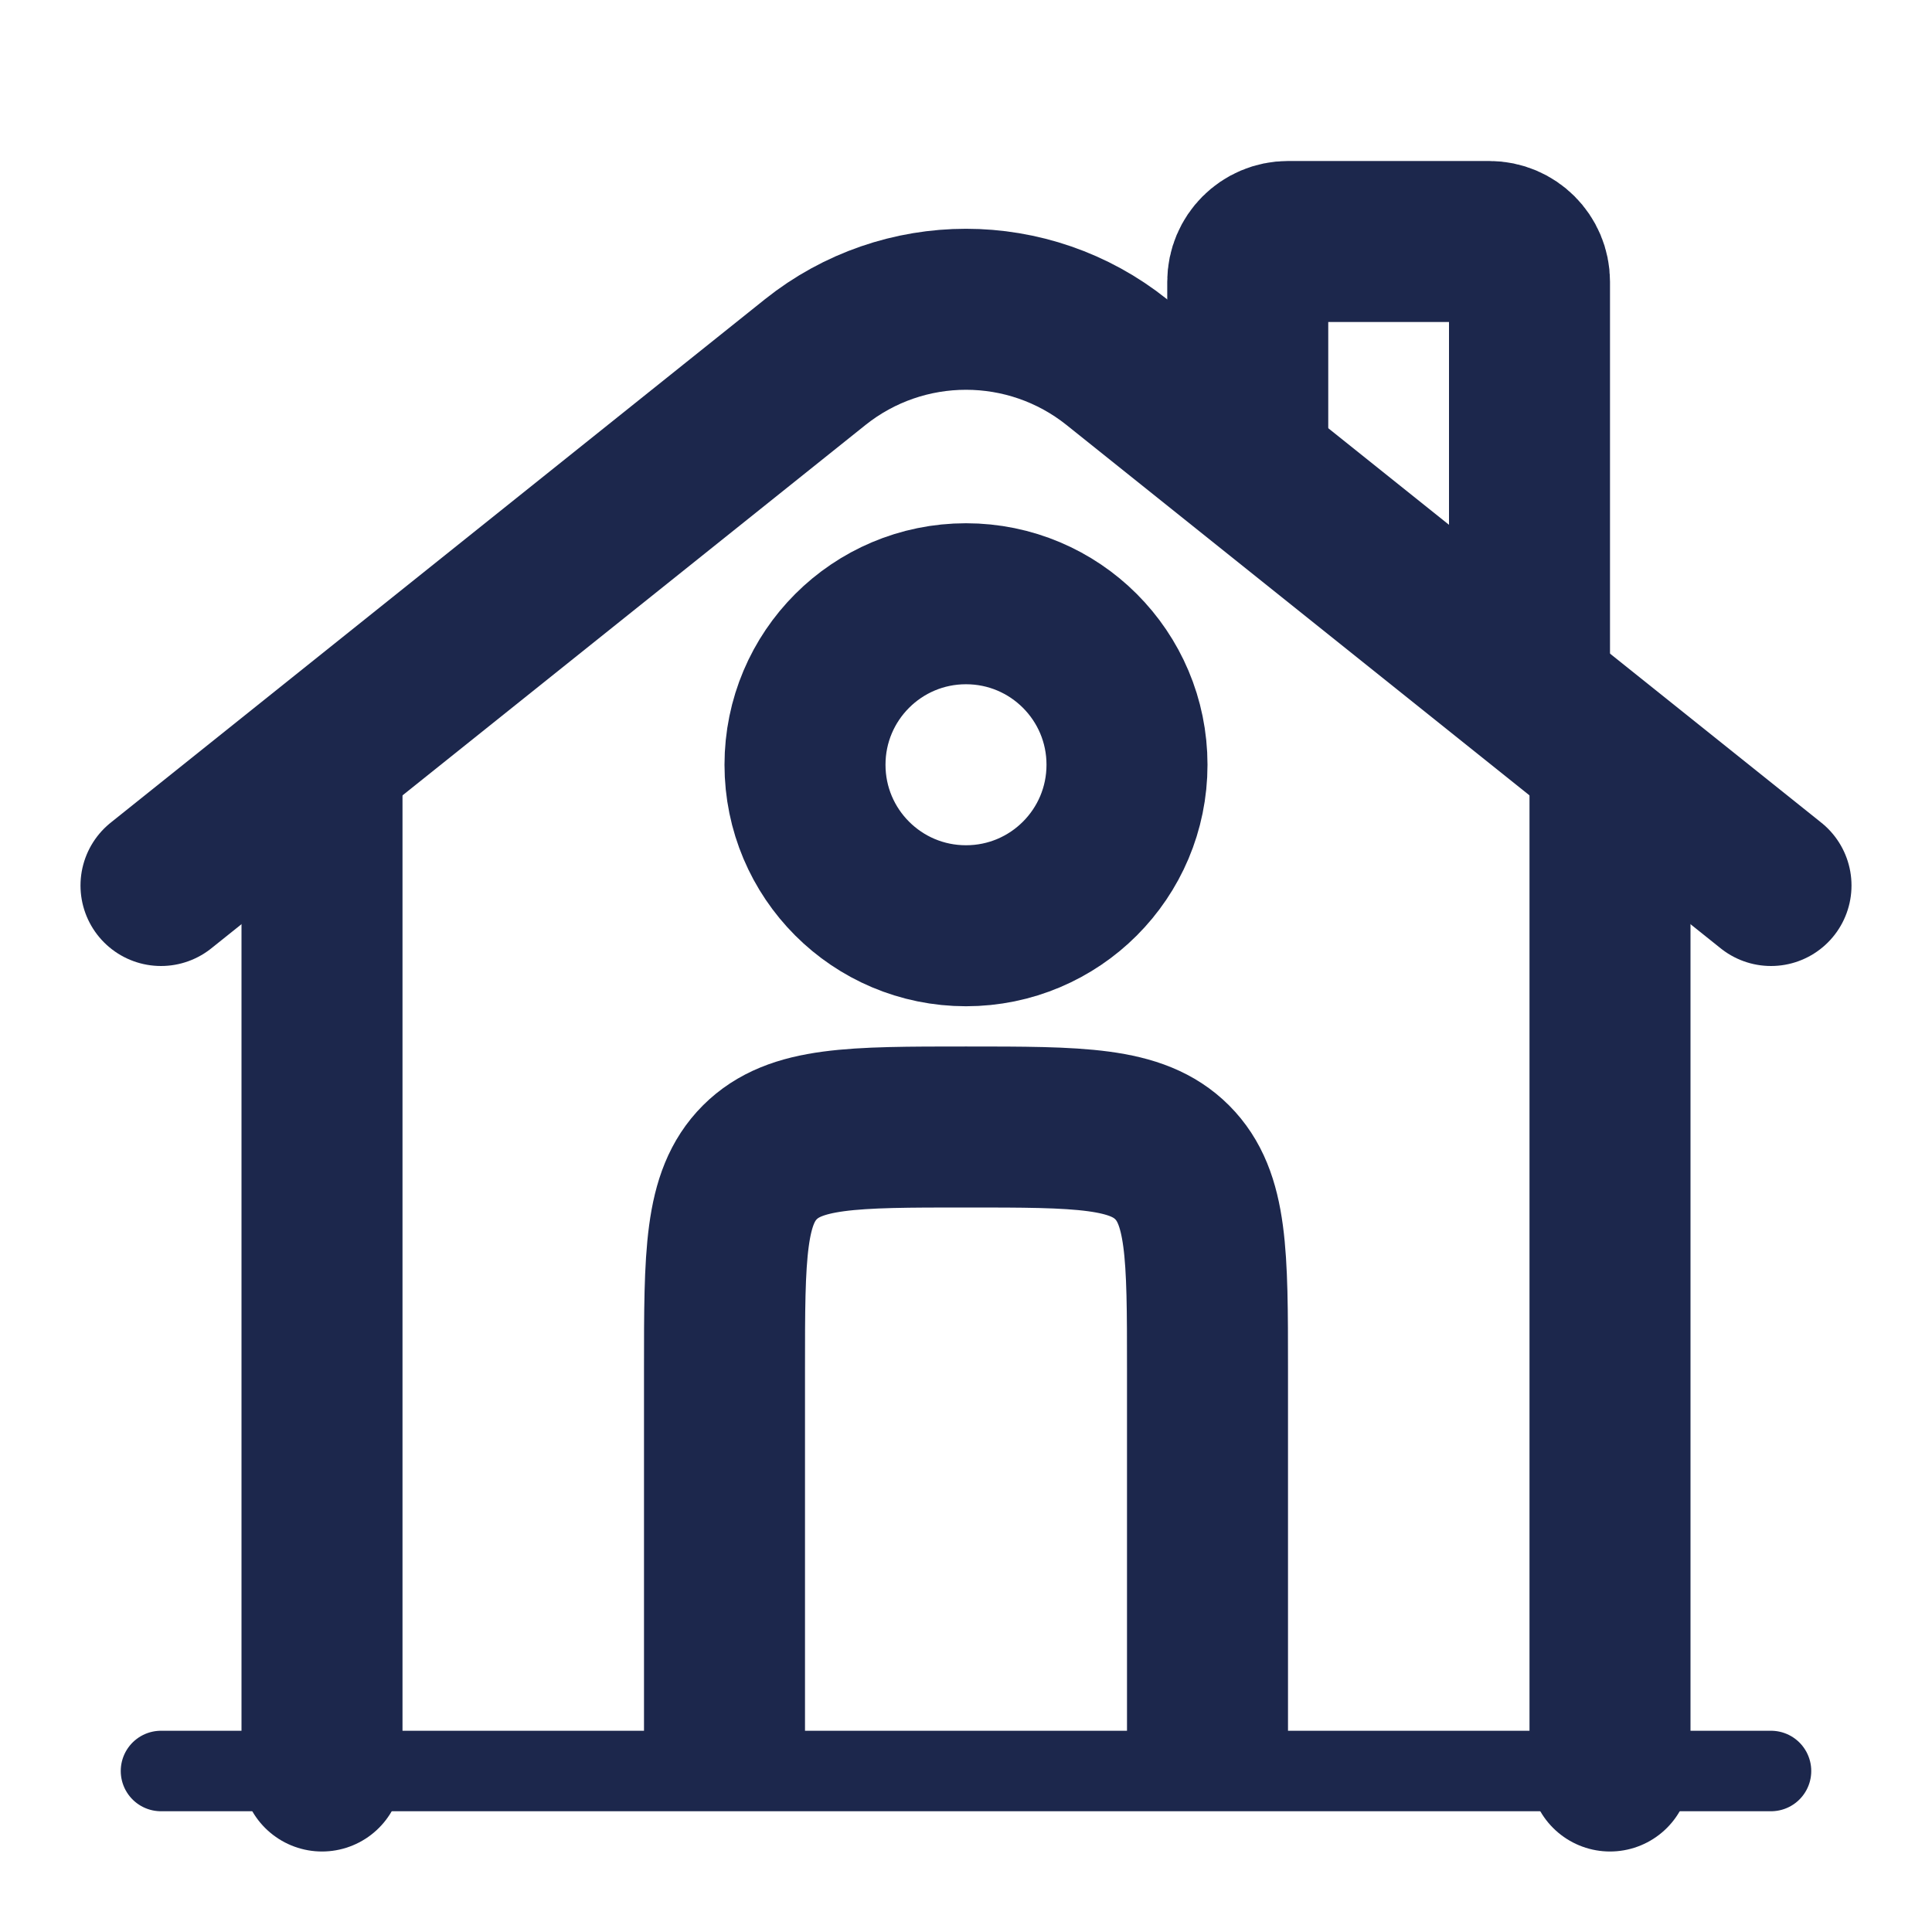
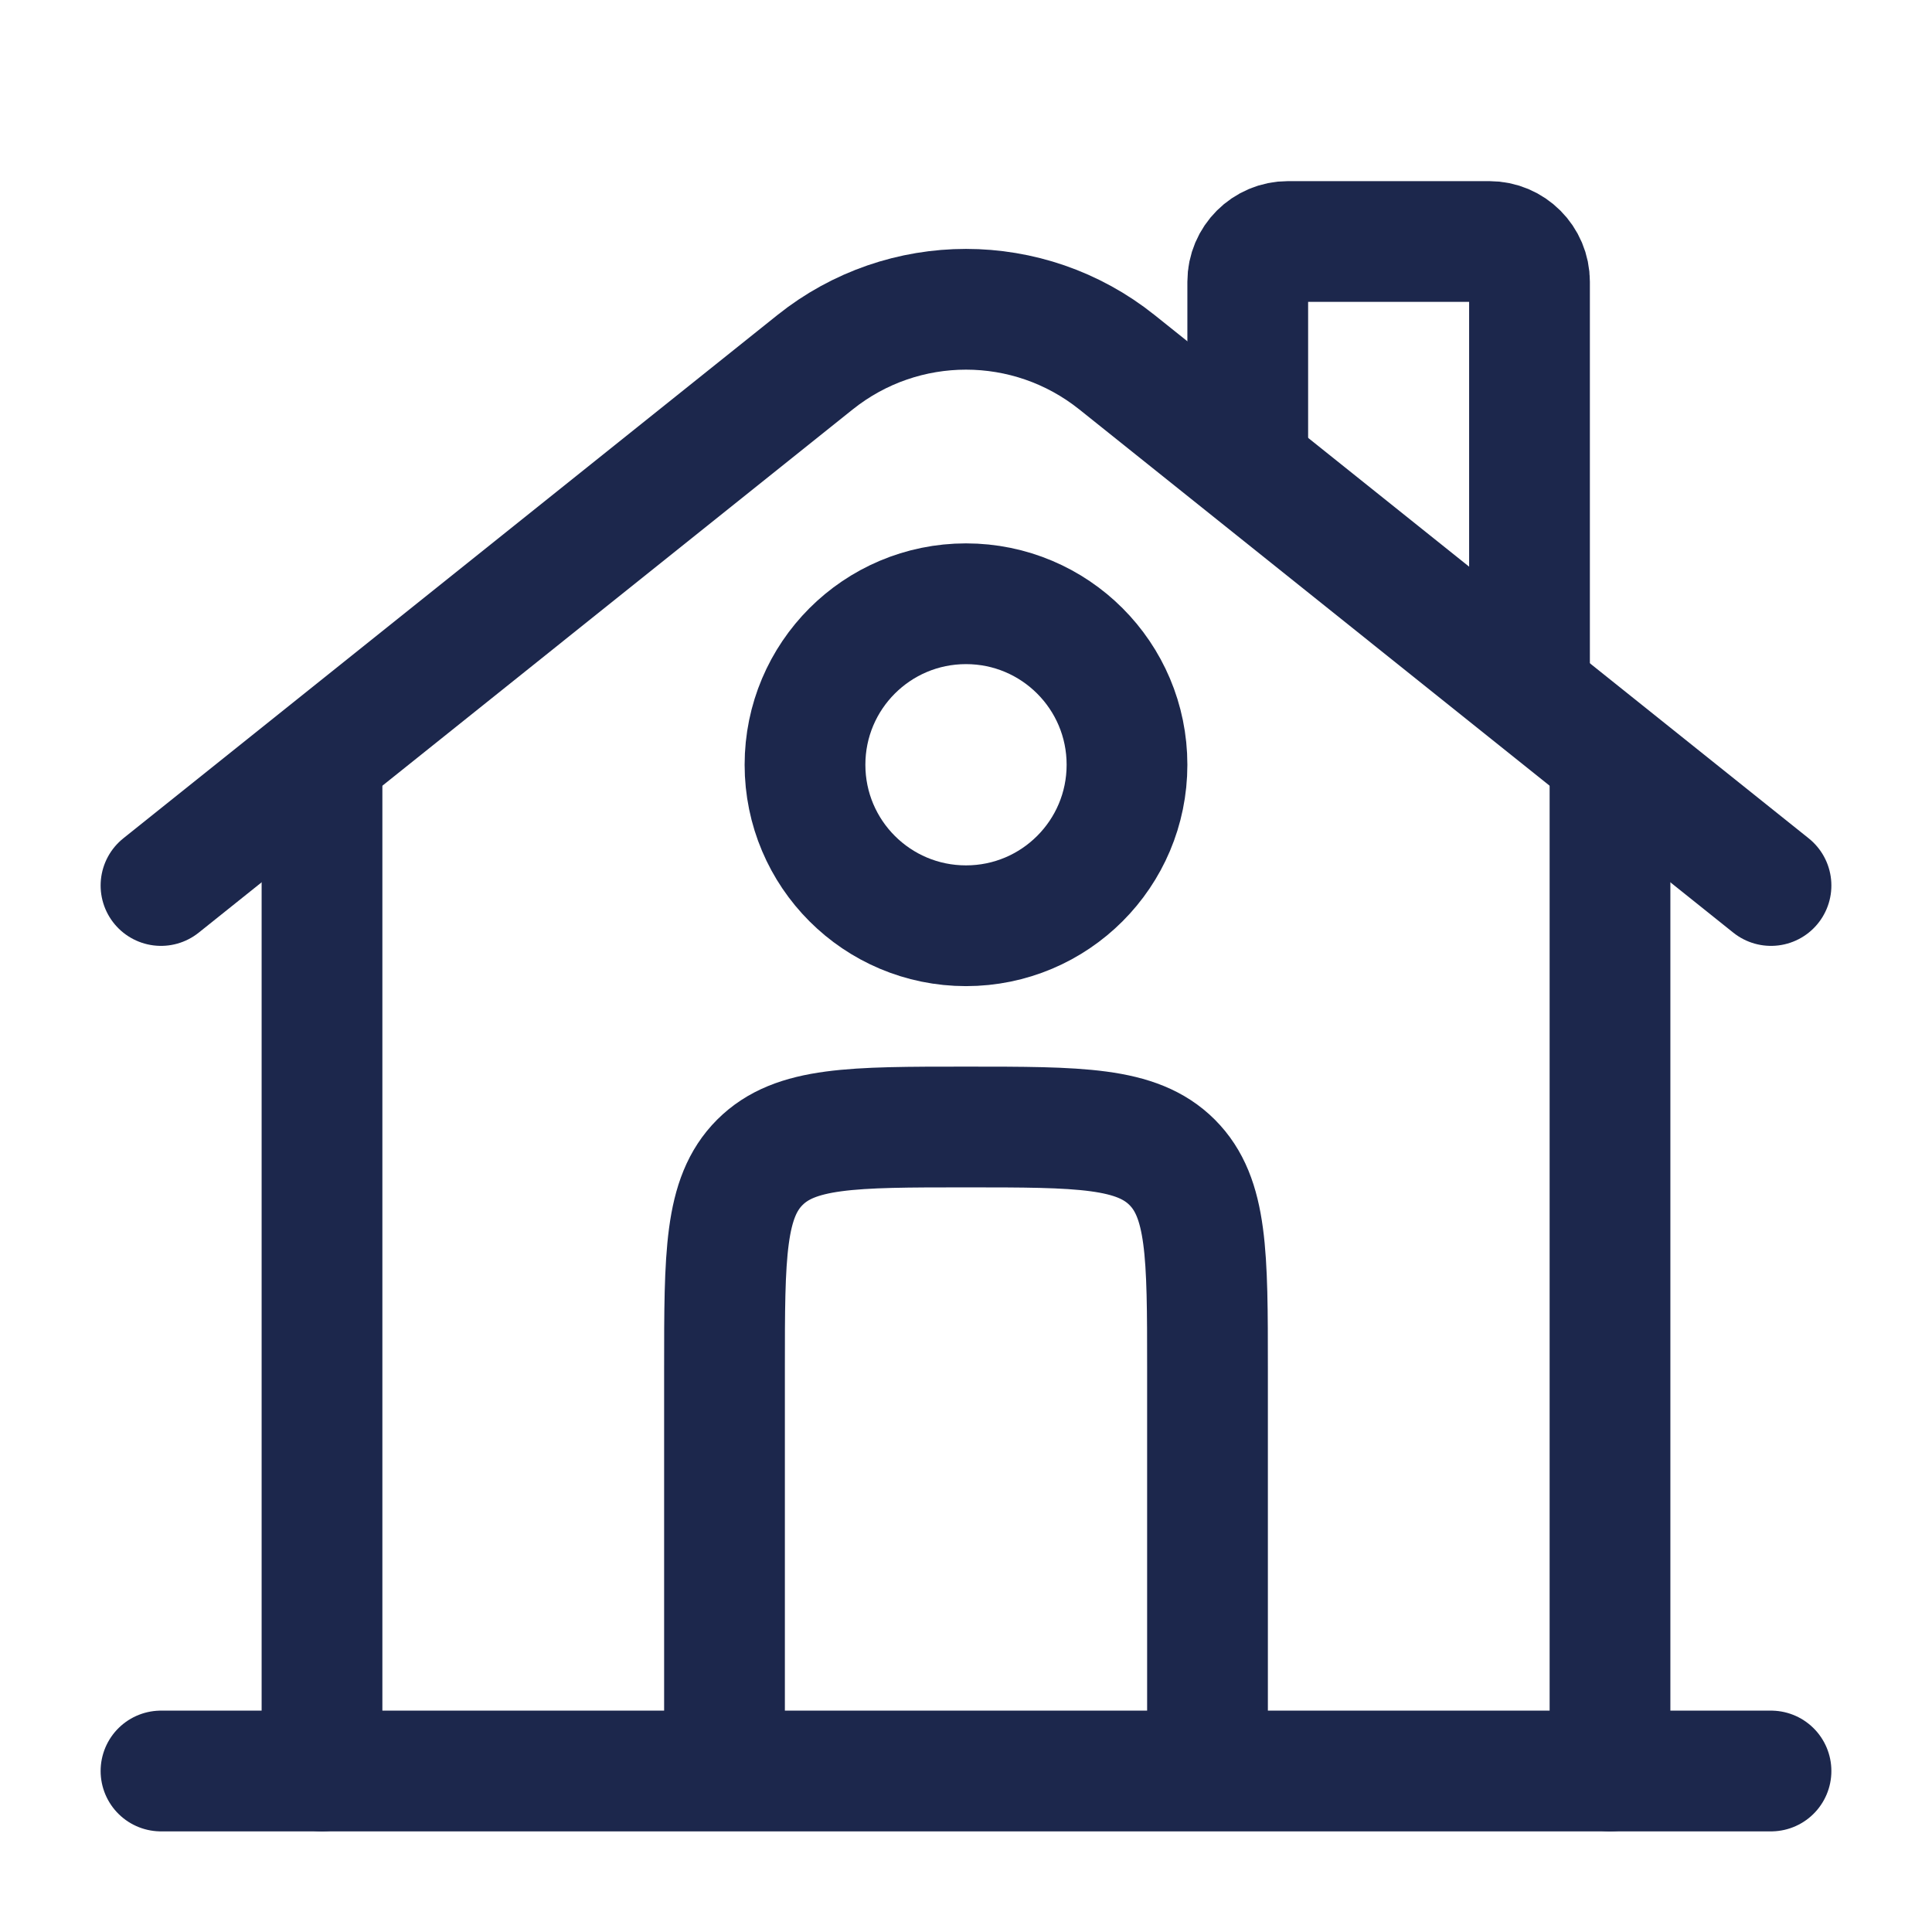
<svg xmlns="http://www.w3.org/2000/svg" width="24" height="24" viewBox="0 0 24 24" fill="none">
-   <path d="M22 22L2 22" stroke="#1C274C" stroke-width="2." stroke-linecap="round" />
-   <path d="M2 11L10.126 4.499C11.222 3.623 12.778 3.623 13.874 4.499L22 11" stroke="#1C274C" stroke-width="2" stroke-linecap="round" />
-   <path d="M15.5 5.5V3.5C15.5 3.224 15.724 3 16 3H18.5C18.776 3 19 3.224 19 3.5V8.5" stroke="#1C274C" stroke-width="2" stroke-linecap="round" />
-   <path d="M4 22V9.5" stroke="#1C274C" stroke-width="2" stroke-linecap="round" />
-   <path d="M20 22V9.5" stroke="#1C274C" stroke-width="2" stroke-linecap="round" />
-   <path d="M15 22V17C15 15.586 15 14.879 14.561 14.439C14.121 14 13.414 14 12 14C10.586 14 9.879 14 9.439 14.439C9 14.879 9 15.586 9 17V22" stroke="#1C274C" stroke-width="2" />
-   <path d="M14 9.5C14 10.605 13.105 11.5 12 11.5C10.895 11.5 10 10.605 10 9.5C10 8.395 10.895 7.5 12 7.5C13.105 7.5 14 8.395 14 9.5Z" stroke="#1C274C" stroke-width="2" />
+   <path d="M22 22L2 22" stroke="#1C274C" stroke-width="1.5" stroke-linecap="round" />
+   <path d="M2 11L10.126 4.499C11.222 3.623 12.778 3.623 13.874 4.499L22 11" stroke="#1C274C" stroke-width="1.5" stroke-linecap="round" />
+   <path d="M15.5 5.5V3.5C15.5 3.224 15.724 3 16 3H18.5C18.776 3 19 3.224 19 3.5V8.5" stroke="#1C274C" stroke-width="1.5" stroke-linecap="round" />
+   <path d="M4 22V9.5" stroke="#1C274C" stroke-width="1.5" stroke-linecap="round" />
+   <path d="M20 22V9.5" stroke="#1C274C" stroke-width="1.5" stroke-linecap="round" />
+   <path d="M15 22V17C15 15.586 15 14.879 14.561 14.439C14.121 14 13.414 14 12 14C10.586 14 9.879 14 9.439 14.439C9 14.879 9 15.586 9 17V22" stroke="#1C274C" stroke-width="1.5" />
+   <path d="M14 9.5C14 10.605 13.105 11.5 12 11.5C10.895 11.5 10 10.605 10 9.5C10 8.395 10.895 7.5 12 7.5C13.105 7.5 14 8.395 14 9.5Z" stroke="#1C274C" stroke-width="1.5" />
</svg>
